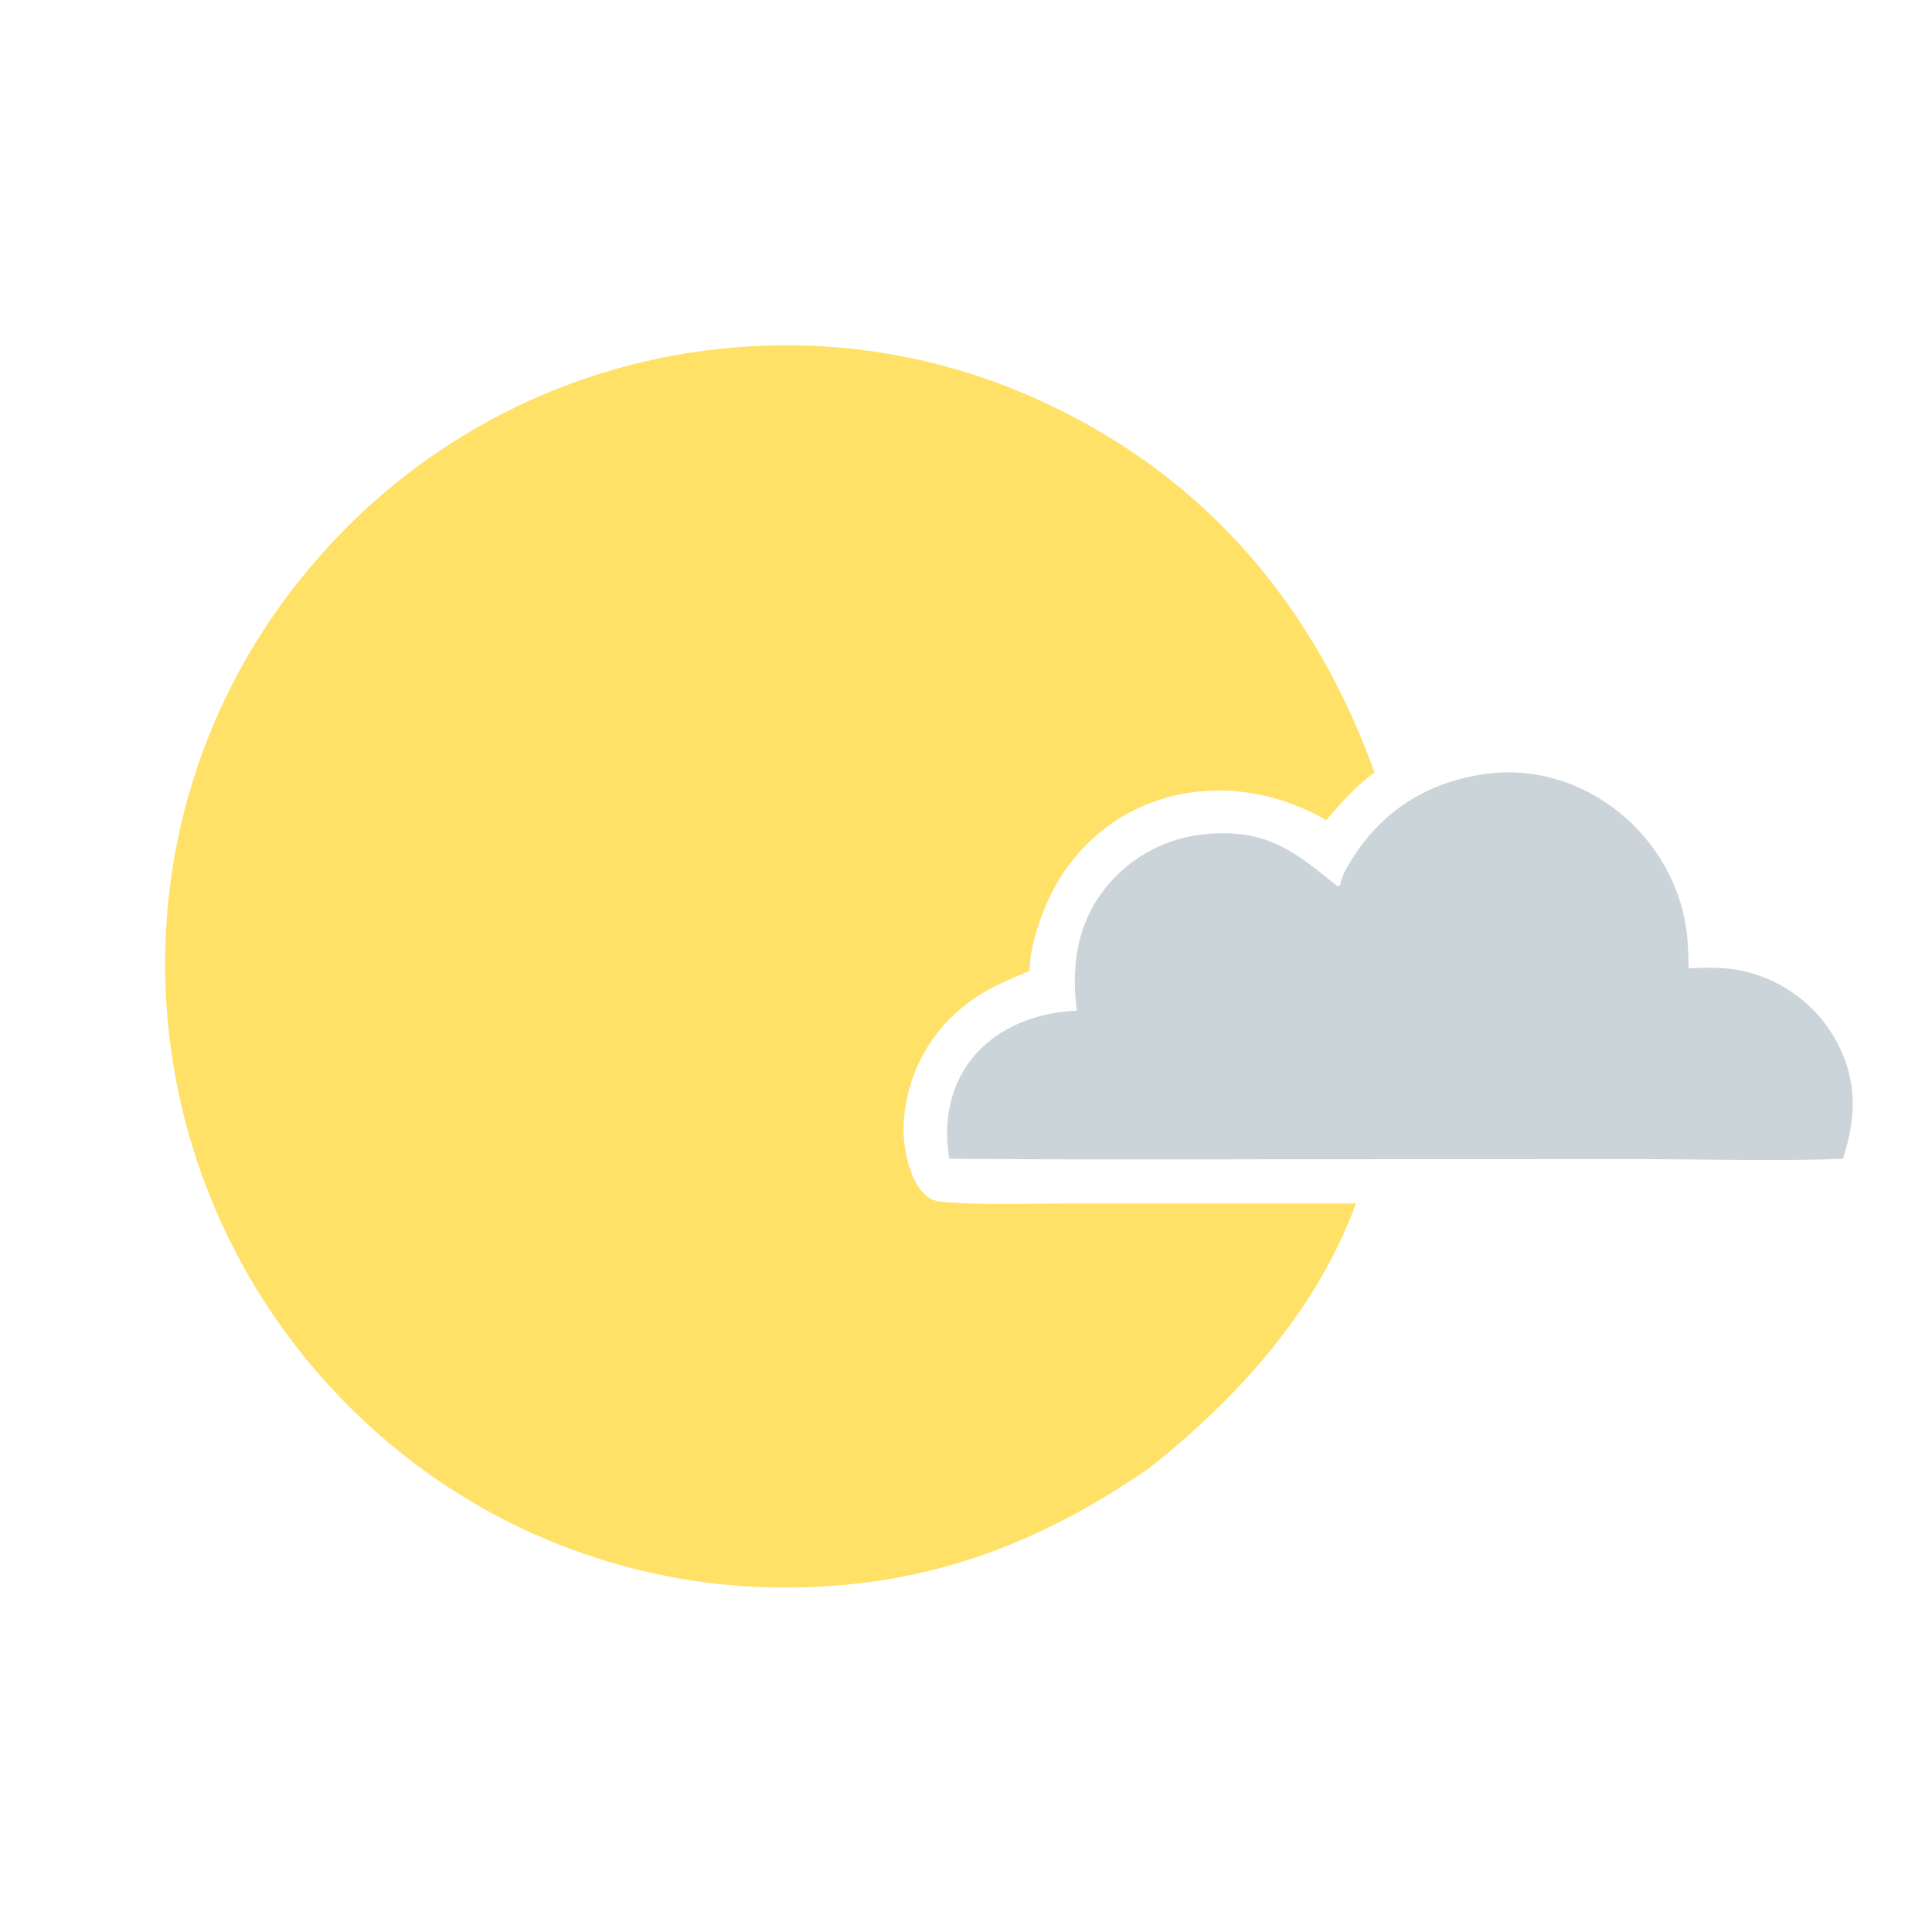
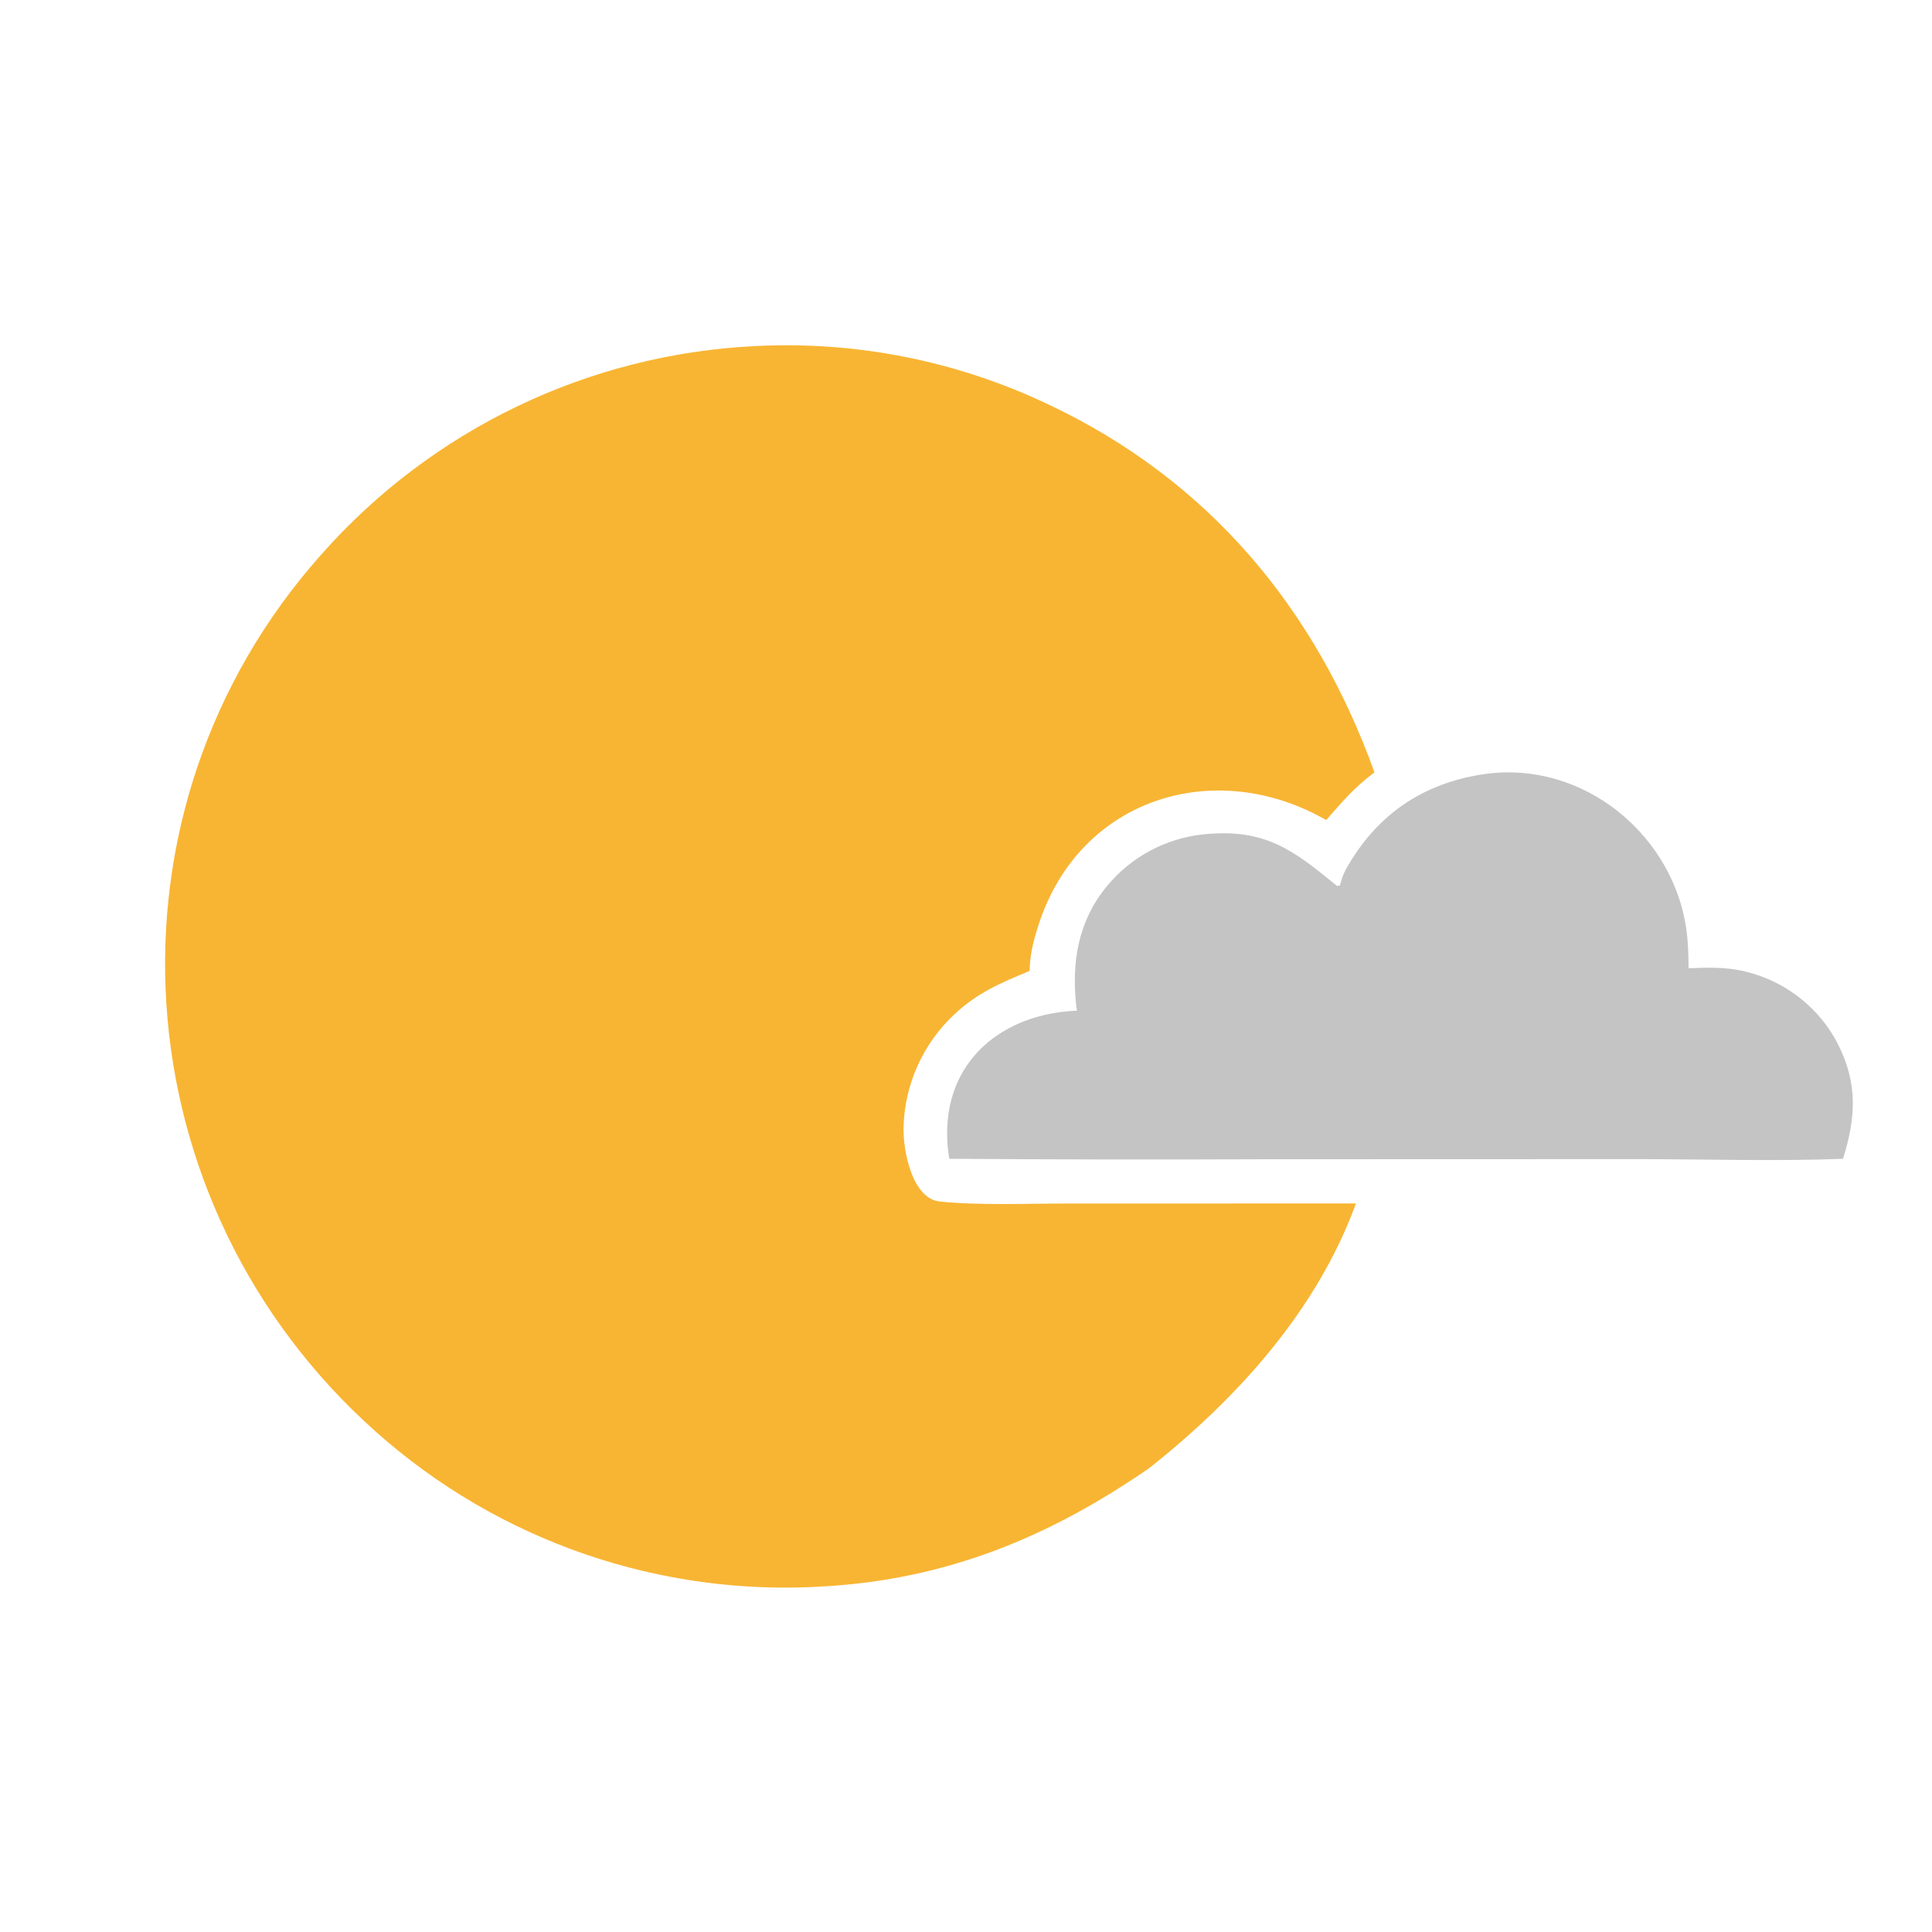
<svg xmlns="http://www.w3.org/2000/svg" width="32" height="32" viewBox="0 0 32 32" fill="none">
-   <path d="M12.495 5.733C14.173 5.644 15.846 5.976 17.363 6.698C20.009 7.945 21.787 10.071 22.765 12.792C22.426 13.048 22.244 13.266 21.966 13.583C20.142 12.534 17.901 13.201 17.209 15.296C17.122 15.558 17.059 15.803 17.053 16.081C16.567 16.285 16.199 16.436 15.807 16.801C15.292 17.282 14.989 17.948 14.966 18.652C14.952 19.072 15.114 19.851 15.561 19.9C16.185 19.968 17.045 19.934 17.674 19.934L22.459 19.933C21.812 21.706 20.488 23.168 19.03 24.32C17.378 25.459 15.689 26.155 13.66 26.275C10.941 26.45 8.266 25.53 6.231 23.719C1.979 19.942 1.52 13.453 5.321 9.185C7.15 7.115 9.736 5.87 12.495 5.733Z" fill="#FFE168" />
-   <path d="M24.567 12.824C26.233 12.574 27.778 13.861 27.945 15.508C27.963 15.69 27.967 15.856 27.968 16.038C28.351 16.021 28.672 16.014 29.041 16.128C29.638 16.308 30.139 16.719 30.43 17.27C30.773 17.931 30.742 18.508 30.526 19.193C29.497 19.236 28.216 19.2 27.162 19.199L20.926 19.201C19.192 19.208 17.458 19.206 15.723 19.193C15.706 19.091 15.694 18.988 15.69 18.885C15.629 17.581 16.596 16.789 17.837 16.74C17.833 16.713 17.829 16.686 17.826 16.659C17.748 15.936 17.855 15.266 18.326 14.687C18.729 14.193 19.312 13.881 19.946 13.818C20.967 13.716 21.436 14.094 22.144 14.673L22.194 14.667C22.214 14.582 22.246 14.482 22.289 14.405C22.782 13.518 23.536 12.98 24.567 12.824Z" fill="#CBD5D9" />
+   <path d="M12.495 5.733C14.173 5.644 15.846 5.976 17.363 6.698C20.009 7.945 21.787 10.071 22.765 12.792C22.426 13.048 22.244 13.266 21.966 13.583C20.142 12.534 17.901 13.201 17.209 15.296C17.122 15.558 17.059 15.803 17.053 16.081C16.567 16.285 16.199 16.436 15.807 16.801C15.292 17.282 14.989 17.948 14.966 18.652C14.952 19.072 15.114 19.851 15.561 19.9C16.185 19.968 17.045 19.934 17.674 19.934L22.459 19.933C21.812 21.706 20.488 23.168 19.03 24.32C17.378 25.459 15.689 26.155 13.66 26.275C10.941 26.45 8.266 25.53 6.231 23.719C1.979 19.942 1.52 13.453 5.321 9.185C7.15 7.115 9.736 5.87 12.495 5.733Z" fill="#F8B533" />
+   <path d="M24.567 12.824C26.233 12.574 27.778 13.861 27.945 15.508C27.963 15.69 27.967 15.856 27.968 16.038C28.351 16.021 28.672 16.014 29.041 16.128C29.638 16.308 30.139 16.719 30.43 17.27C30.773 17.931 30.742 18.508 30.526 19.193C29.497 19.236 28.216 19.2 27.162 19.199L20.926 19.201C19.192 19.208 17.458 19.206 15.723 19.193C15.706 19.091 15.694 18.988 15.69 18.885C15.629 17.581 16.596 16.789 17.837 16.74C17.833 16.713 17.829 16.686 17.826 16.659C17.748 15.936 17.855 15.266 18.326 14.687C18.729 14.193 19.312 13.881 19.946 13.818C20.967 13.716 21.436 14.094 22.144 14.673L22.194 14.667C22.214 14.582 22.246 14.482 22.289 14.405C22.782 13.518 23.536 12.98 24.567 12.824Z" fill="#C4C4C4" />
</svg>
